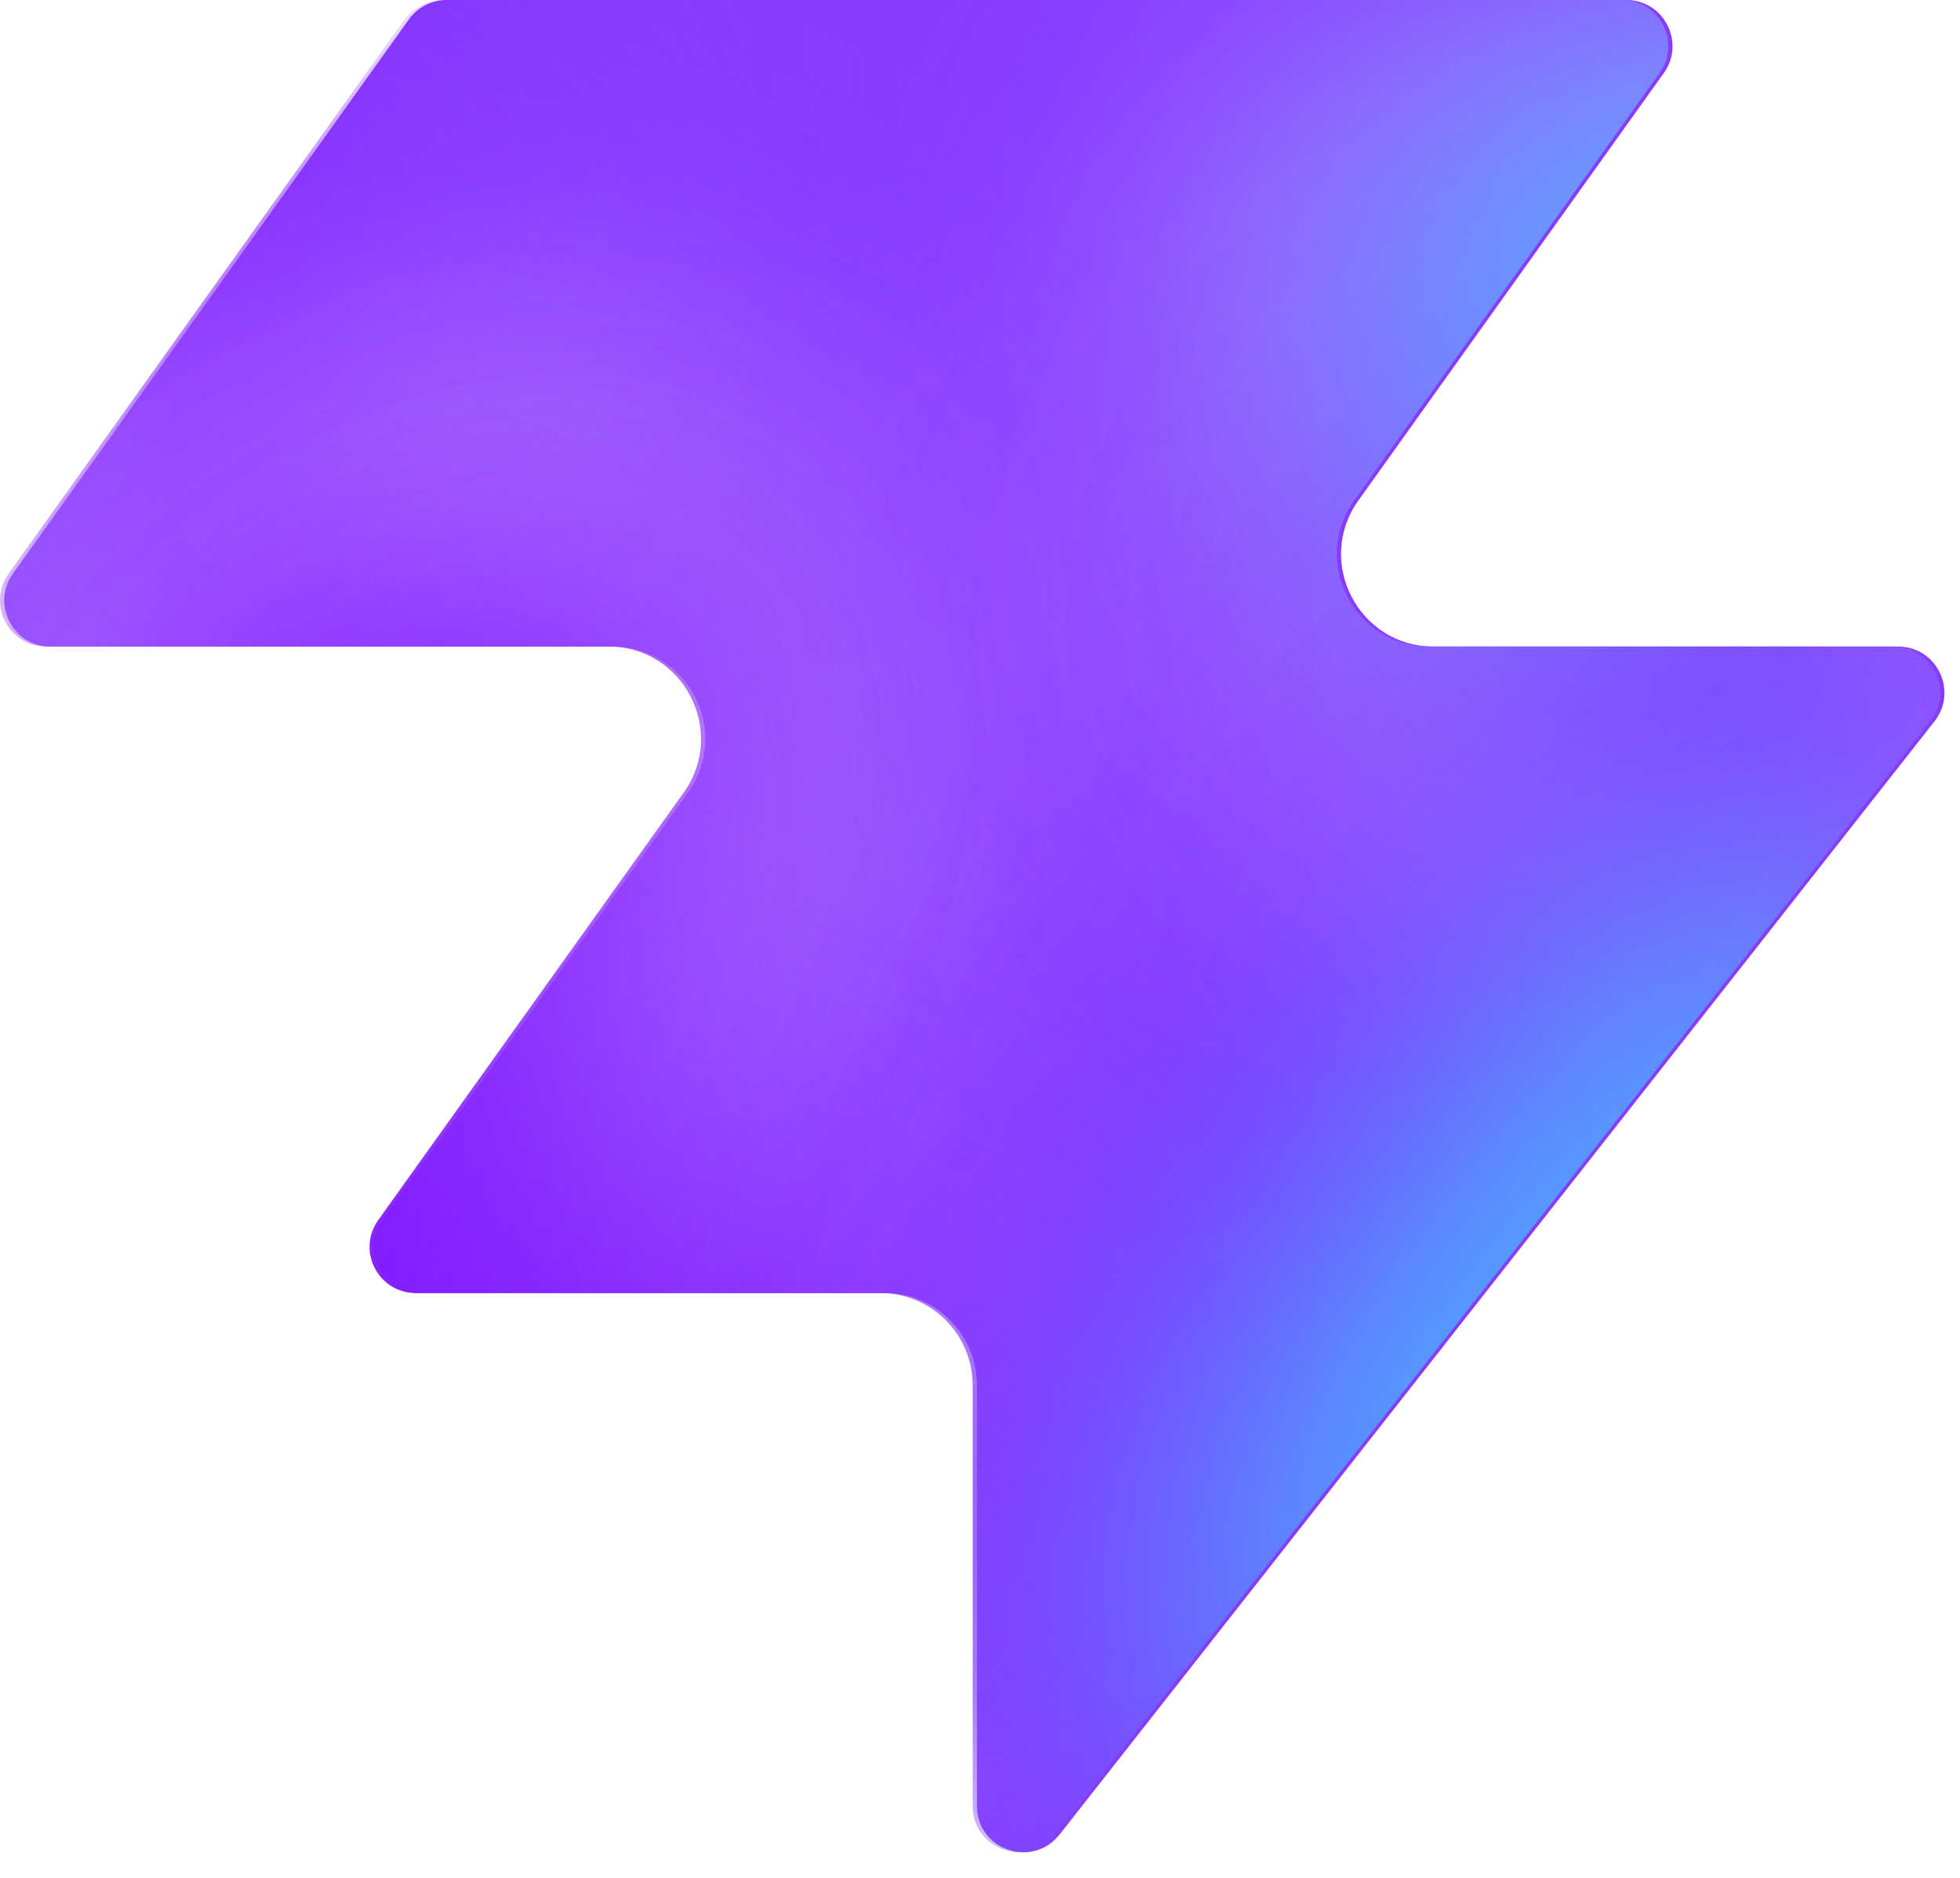
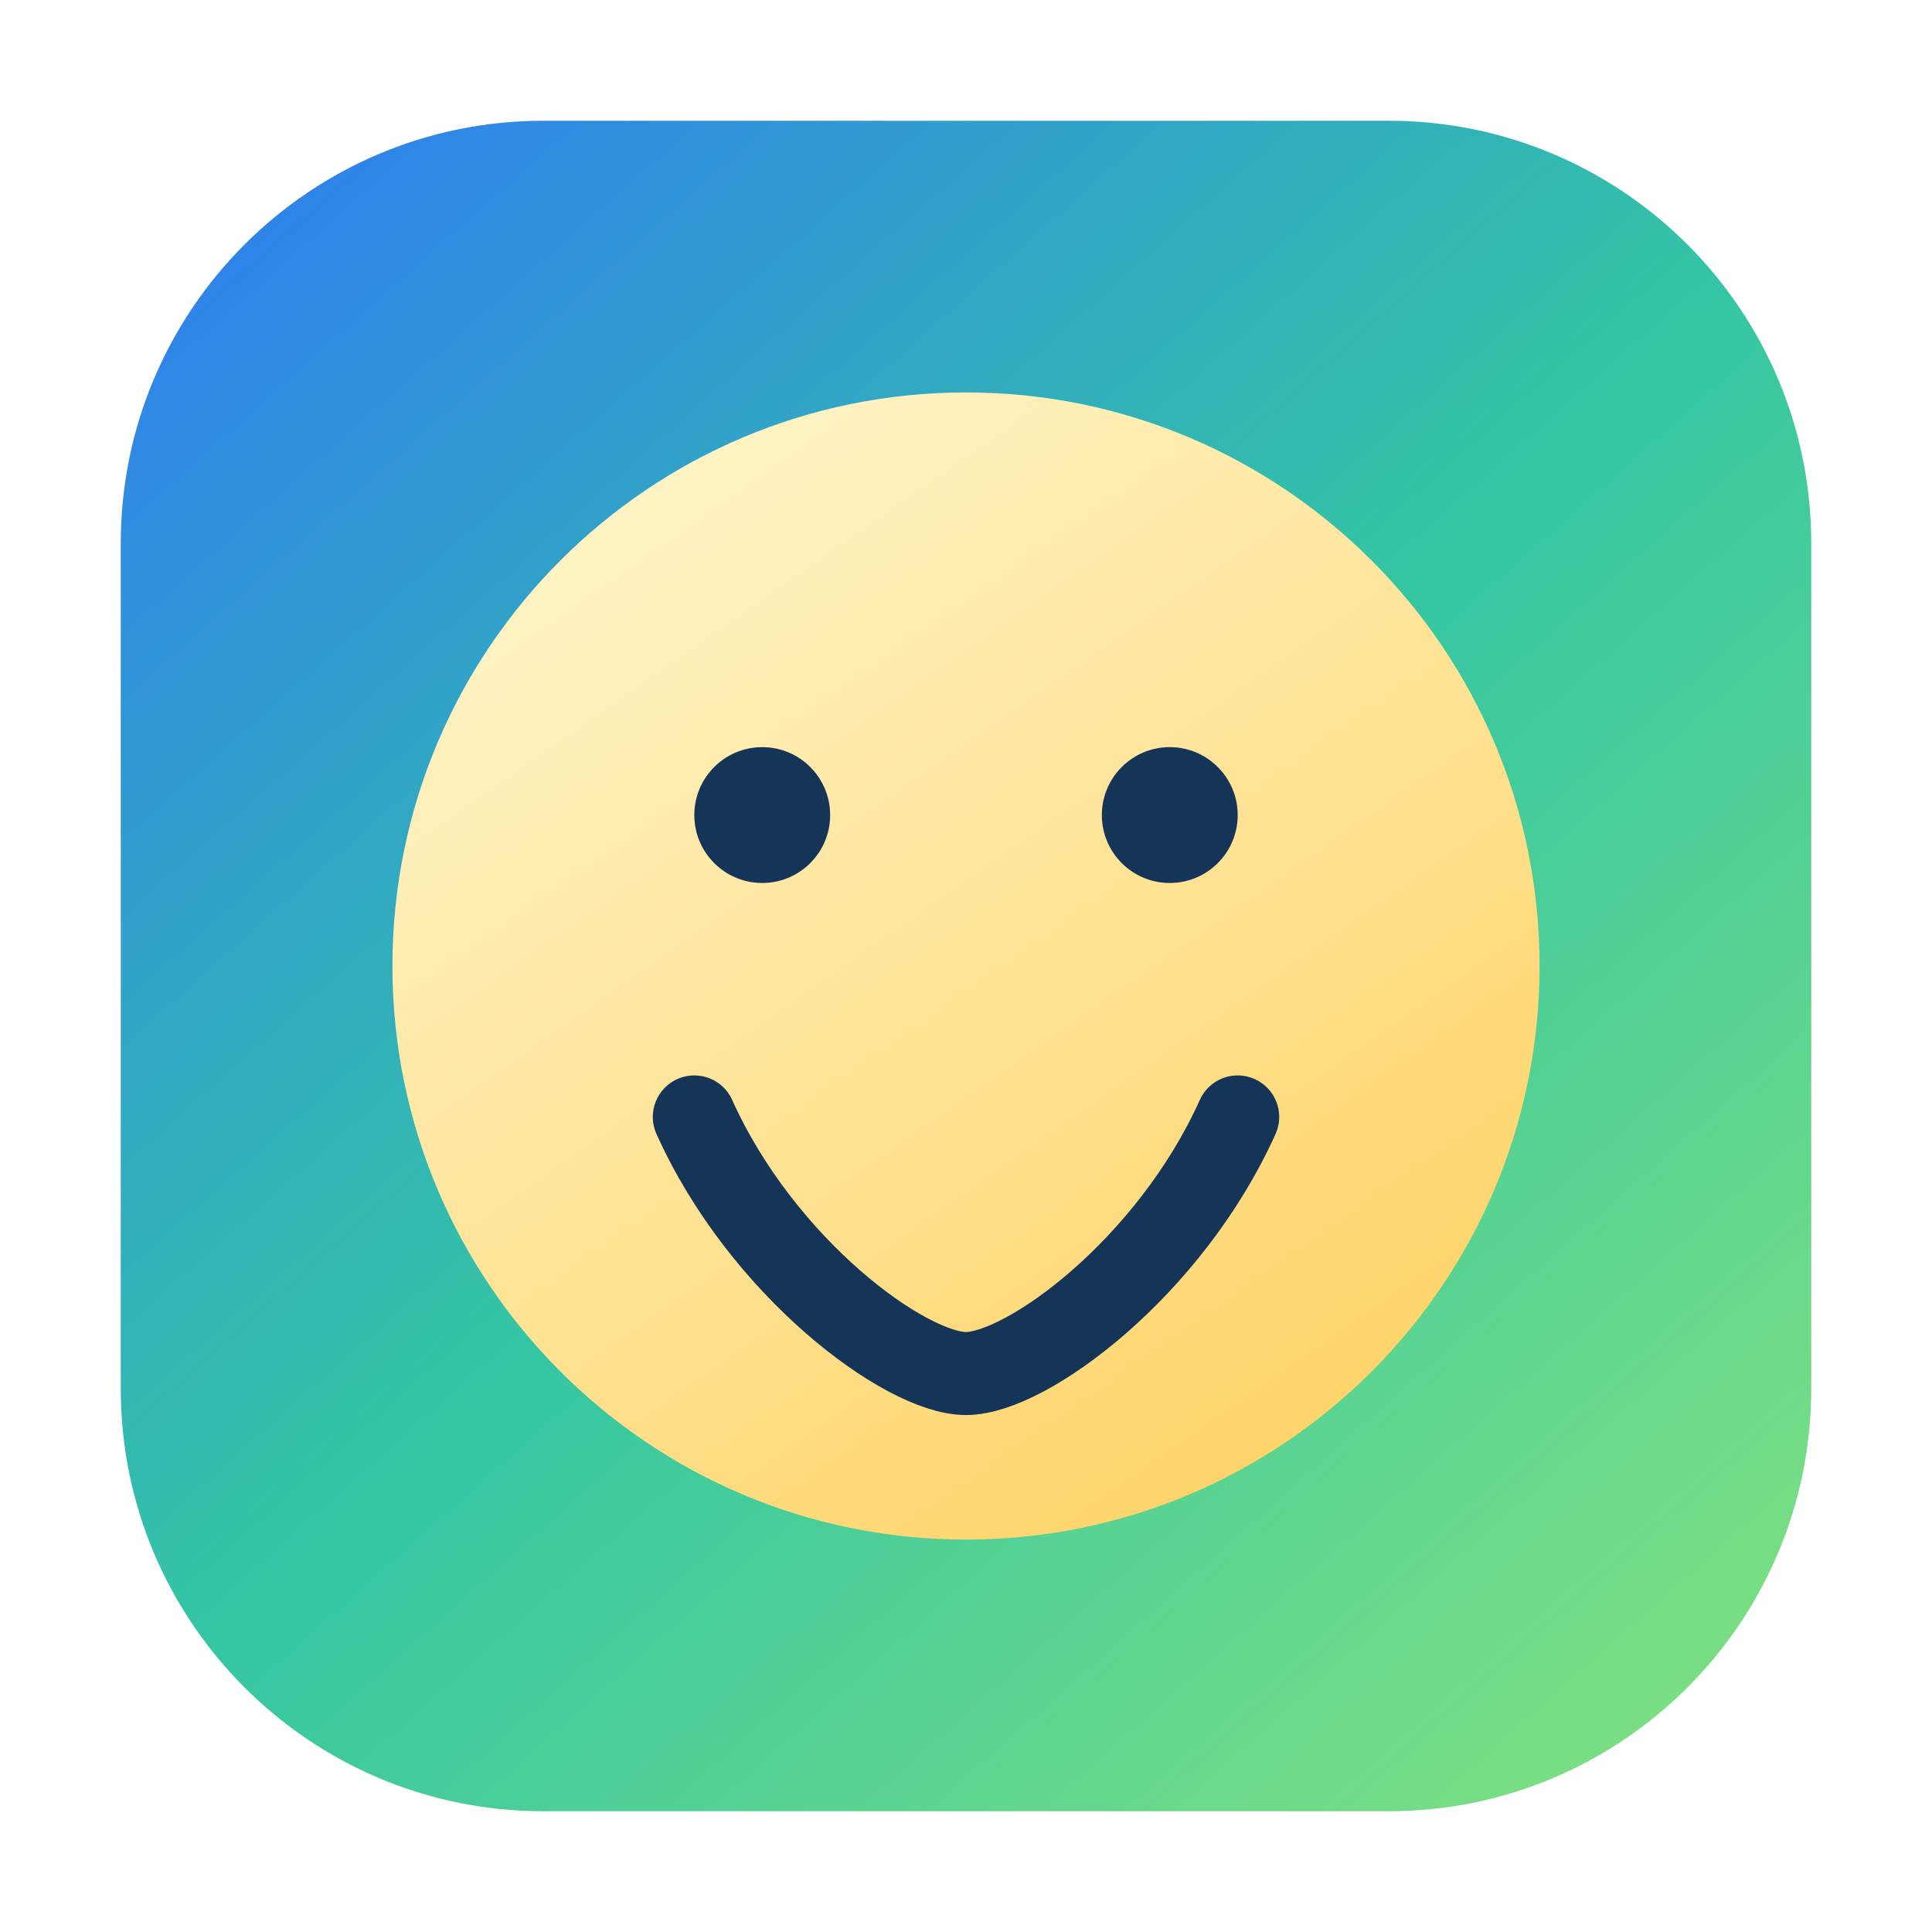
- <svg xmlns="http://www.w3.org/2000/svg" width="48" height="46" fill="none" viewBox="0 0 48 46">
-   <path fill="#863bff" d="M25.946 44.938c-.664.845-2.021.375-2.021-.698V33.937a2.26 2.26 0 0 0-2.262-2.262H10.287c-.92 0-1.456-1.04-.92-1.788l7.48-10.471c1.07-1.497 0-3.578-1.842-3.578H1.237c-.92 0-1.456-1.04-.92-1.788L10.013.474c.214-.297.556-.474.92-.474h28.894c.92 0 1.456 1.04.92 1.788l-7.48 10.471c-1.07 1.498 0 3.579 1.842 3.579h11.377c.943 0 1.473 1.088.89 1.83L25.947 44.94z" style="fill:#863bff;fill:color(display-p3 .525 .23 1);fill-opacity:1" />
-   <mask id="a" width="48" height="46" x="0" y="0" maskUnits="userSpaceOnUse" style="mask-type:alpha">
-     <path fill="#000" d="M25.842 44.938c-.664.844-2.021.375-2.021-.698V33.937a2.26 2.26 0 0 0-2.262-2.262H10.183c-.92 0-1.456-1.04-.92-1.788l7.48-10.471c1.07-1.498 0-3.579-1.842-3.579H1.133c-.92 0-1.456-1.04-.92-1.787L9.91.473c.214-.297.556-.474.92-.474h28.894c.92 0 1.456 1.04.92 1.788l-7.48 10.471c-1.07 1.498 0 3.578 1.842 3.578h11.377c.943 0 1.473 1.088.89 1.832L25.843 44.94z" style="fill:#000;fill-opacity:1" />
-   </mask>
-   <g mask="url(#a)">
-     <g filter="url(#b)">
-       <ellipse cx="5.508" cy="14.704" fill="#ede6ff" rx="5.508" ry="14.704" style="fill:#ede6ff;fill:color(display-p3 .927 .903 1);fill-opacity:1" transform="matrix(.00324 1 1 -.00324 -4.47 31.516)" />
-     </g>
-     <g filter="url(#c)">
-       <ellipse cx="10.399" cy="29.851" fill="#ede6ff" rx="10.399" ry="29.851" style="fill:#ede6ff;fill:color(display-p3 .927 .903 1);fill-opacity:1" transform="matrix(.00324 1 1 -.00324 -39.328 7.883)" />
-     </g>
-     <g filter="url(#d)">
-       <ellipse cx="5.508" cy="30.487" fill="#7e14ff" rx="5.508" ry="30.487" style="fill:#7e14ff;fill:color(display-p3 .492 .077 1);fill-opacity:1" transform="rotate(89.814 -25.913 -14.639)scale(1 -1)" />
-     </g>
-     <g filter="url(#e)">
-       <ellipse cx="5.508" cy="30.599" fill="#7e14ff" rx="5.508" ry="30.599" style="fill:#7e14ff;fill:color(display-p3 .492 .077 1);fill-opacity:1" transform="rotate(89.814 -32.644 -3.334)scale(1 -1)" />
-     </g>
-     <g filter="url(#f)">
-       <ellipse cx="5.508" cy="30.599" fill="#7e14ff" rx="5.508" ry="30.599" style="fill:#7e14ff;fill:color(display-p3 .492 .077 1);fill-opacity:1" transform="matrix(.00324 1 1 -.00324 -34.34 30.47)" />
-     </g>
-     <g filter="url(#g)">
-       <ellipse cx="14.072" cy="22.078" fill="#ede6ff" rx="14.072" ry="22.078" style="fill:#ede6ff;fill:color(display-p3 .927 .903 1);fill-opacity:1" transform="rotate(93.35 24.506 48.493)scale(-1 1)" />
-     </g>
-     <g filter="url(#h)">
-       <ellipse cx="3.47" cy="21.501" fill="#7e14ff" rx="3.47" ry="21.501" style="fill:#7e14ff;fill:color(display-p3 .492 .077 1);fill-opacity:1" transform="rotate(89.009 28.708 47.59)scale(-1 1)" />
-     </g>
-     <g filter="url(#i)">
-       <ellipse cx="3.47" cy="21.501" fill="#7e14ff" rx="3.47" ry="21.501" style="fill:#7e14ff;fill:color(display-p3 .492 .077 1);fill-opacity:1" transform="rotate(89.009 28.708 47.59)scale(-1 1)" />
-     </g>
-     <g filter="url(#j)">
-       <ellipse cx=".387" cy="8.972" fill="#7e14ff" rx="4.407" ry="29.108" style="fill:#7e14ff;fill:color(display-p3 .492 .077 1);fill-opacity:1" transform="rotate(39.51 .387 8.972)" />
-     </g>
-     <g filter="url(#k)">
-       <ellipse cx="47.523" cy="-6.092" fill="#7e14ff" rx="4.407" ry="29.108" style="fill:#7e14ff;fill:color(display-p3 .492 .077 1);fill-opacity:1" transform="rotate(37.892 47.523 -6.092)" />
-     </g>
-     <g filter="url(#l)">
-       <ellipse cx="41.412" cy="6.333" fill="#47bfff" rx="5.971" ry="9.665" style="fill:#47bfff;fill:color(display-p3 .28 .748 1);fill-opacity:1" transform="rotate(37.892 41.412 6.333)" />
-     </g>
-     <g filter="url(#m)">
-       <ellipse cx="-1.879" cy="38.332" fill="#7e14ff" rx="4.407" ry="29.108" style="fill:#7e14ff;fill:color(display-p3 .492 .077 1);fill-opacity:1" transform="rotate(37.892 -1.88 38.332)" />
-     </g>
-     <g filter="url(#n)">
-       <ellipse cx="-1.879" cy="38.332" fill="#7e14ff" rx="4.407" ry="29.108" style="fill:#7e14ff;fill:color(display-p3 .492 .077 1);fill-opacity:1" transform="rotate(37.892 -1.88 38.332)" />
-     </g>
-     <g filter="url(#o)">
-       <ellipse cx="35.651" cy="29.907" fill="#7e14ff" rx="4.407" ry="29.108" style="fill:#7e14ff;fill:color(display-p3 .492 .077 1);fill-opacity:1" transform="rotate(37.892 35.651 29.907)" />
-     </g>
-     <g filter="url(#p)">
-       <ellipse cx="38.418" cy="32.4" fill="#47bfff" rx="5.971" ry="15.297" style="fill:#47bfff;fill:color(display-p3 .28 .748 1);fill-opacity:1" transform="rotate(37.892 38.418 32.4)" />
-     </g>
-   </g>
+ <svg xmlns="http://www.w3.org/2000/svg" viewBox="0 0 256 256" role="img" aria-labelledby="title">
  <defs>
-     <filter id="b" width="60.045" height="41.654" x="-19.77" y="16.149" color-interpolation-filters="sRGB" filterUnits="userSpaceOnUse">
-       <feFlood flood-opacity="0" result="BackgroundImageFix" />
-       <feBlend in="SourceGraphic" in2="BackgroundImageFix" result="shape" />
-       <feGaussianBlur result="effect1_foregroundBlur_2002_17158" stdDeviation="7.659" />
-     </filter>
-     <filter id="c" width="90.34" height="51.437" x="-54.613" y="-7.533" color-interpolation-filters="sRGB" filterUnits="userSpaceOnUse">
-       <feFlood flood-opacity="0" result="BackgroundImageFix" />
-       <feBlend in="SourceGraphic" in2="BackgroundImageFix" result="shape" />
-       <feGaussianBlur result="effect1_foregroundBlur_2002_17158" stdDeviation="7.659" />
-     </filter>
-     <filter id="d" width="79.355" height="29.4" x="-49.64" y="2.03" color-interpolation-filters="sRGB" filterUnits="userSpaceOnUse">
-       <feFlood flood-opacity="0" result="BackgroundImageFix" />
-       <feBlend in="SourceGraphic" in2="BackgroundImageFix" result="shape" />
-       <feGaussianBlur result="effect1_foregroundBlur_2002_17158" stdDeviation="4.596" />
-     </filter>
-     <filter id="e" width="79.579" height="29.4" x="-45.045" y="20.029" color-interpolation-filters="sRGB" filterUnits="userSpaceOnUse">
-       <feFlood flood-opacity="0" result="BackgroundImageFix" />
-       <feBlend in="SourceGraphic" in2="BackgroundImageFix" result="shape" />
-       <feGaussianBlur result="effect1_foregroundBlur_2002_17158" stdDeviation="4.596" />
-     </filter>
-     <filter id="f" width="79.579" height="29.4" x="-43.513" y="21.178" color-interpolation-filters="sRGB" filterUnits="userSpaceOnUse">
-       <feFlood flood-opacity="0" result="BackgroundImageFix" />
-       <feBlend in="SourceGraphic" in2="BackgroundImageFix" result="shape" />
-       <feGaussianBlur result="effect1_foregroundBlur_2002_17158" stdDeviation="4.596" />
-     </filter>
-     <filter id="g" width="74.749" height="58.852" x="15.756" y="-17.901" color-interpolation-filters="sRGB" filterUnits="userSpaceOnUse">
-       <feFlood flood-opacity="0" result="BackgroundImageFix" />
-       <feBlend in="SourceGraphic" in2="BackgroundImageFix" result="shape" />
-       <feGaussianBlur result="effect1_foregroundBlur_2002_17158" stdDeviation="7.659" />
-     </filter>
-     <filter id="h" width="61.377" height="25.362" x="23.548" y="2.284" color-interpolation-filters="sRGB" filterUnits="userSpaceOnUse">
-       <feFlood flood-opacity="0" result="BackgroundImageFix" />
-       <feBlend in="SourceGraphic" in2="BackgroundImageFix" result="shape" />
-       <feGaussianBlur result="effect1_foregroundBlur_2002_17158" stdDeviation="4.596" />
-     </filter>
-     <filter id="i" width="61.377" height="25.362" x="23.548" y="2.284" color-interpolation-filters="sRGB" filterUnits="userSpaceOnUse">
-       <feFlood flood-opacity="0" result="BackgroundImageFix" />
-       <feBlend in="SourceGraphic" in2="BackgroundImageFix" result="shape" />
-       <feGaussianBlur result="effect1_foregroundBlur_2002_17158" stdDeviation="4.596" />
-     </filter>
-     <filter id="j" width="56.045" height="63.649" x="-27.636" y="-22.853" color-interpolation-filters="sRGB" filterUnits="userSpaceOnUse">
-       <feFlood flood-opacity="0" result="BackgroundImageFix" />
-       <feBlend in="SourceGraphic" in2="BackgroundImageFix" result="shape" />
-       <feGaussianBlur result="effect1_foregroundBlur_2002_17158" stdDeviation="4.596" />
-     </filter>
-     <filter id="k" width="54.814" height="64.646" x="20.116" y="-38.415" color-interpolation-filters="sRGB" filterUnits="userSpaceOnUse">
-       <feFlood flood-opacity="0" result="BackgroundImageFix" />
-       <feBlend in="SourceGraphic" in2="BackgroundImageFix" result="shape" />
-       <feGaussianBlur result="effect1_foregroundBlur_2002_17158" stdDeviation="4.596" />
-     </filter>
-     <filter id="l" width="33.541" height="35.313" x="24.641" y="-11.323" color-interpolation-filters="sRGB" filterUnits="userSpaceOnUse">
-       <feFlood flood-opacity="0" result="BackgroundImageFix" />
-       <feBlend in="SourceGraphic" in2="BackgroundImageFix" result="shape" />
-       <feGaussianBlur result="effect1_foregroundBlur_2002_17158" stdDeviation="4.596" />
-     </filter>
-     <filter id="m" width="54.814" height="64.646" x="-29.286" y="6.009" color-interpolation-filters="sRGB" filterUnits="userSpaceOnUse">
-       <feFlood flood-opacity="0" result="BackgroundImageFix" />
-       <feBlend in="SourceGraphic" in2="BackgroundImageFix" result="shape" />
-       <feGaussianBlur result="effect1_foregroundBlur_2002_17158" stdDeviation="4.596" />
-     </filter>
-     <filter id="n" width="54.814" height="64.646" x="-29.286" y="6.009" color-interpolation-filters="sRGB" filterUnits="userSpaceOnUse">
-       <feFlood flood-opacity="0" result="BackgroundImageFix" />
-       <feBlend in="SourceGraphic" in2="BackgroundImageFix" result="shape" />
-       <feGaussianBlur result="effect1_foregroundBlur_2002_17158" stdDeviation="4.596" />
-     </filter>
-     <filter id="o" width="54.814" height="64.646" x="8.244" y="-2.416" color-interpolation-filters="sRGB" filterUnits="userSpaceOnUse">
-       <feFlood flood-opacity="0" result="BackgroundImageFix" />
-       <feBlend in="SourceGraphic" in2="BackgroundImageFix" result="shape" />
-       <feGaussianBlur result="effect1_foregroundBlur_2002_17158" stdDeviation="4.596" />
-     </filter>
-     <filter id="p" width="39.409" height="43.623" x="18.713" y="10.588" color-interpolation-filters="sRGB" filterUnits="userSpaceOnUse">
-       <feFlood flood-opacity="0" result="BackgroundImageFix" />
-       <feBlend in="SourceGraphic" in2="BackgroundImageFix" result="shape" />
-       <feGaussianBlur result="effect1_foregroundBlur_2002_17158" stdDeviation="4.596" />
-     </filter>
+     <linearGradient id="bg" x1="34" y1="20" x2="224" y2="234" gradientUnits="userSpaceOnUse">
+       <stop offset="0" stop-color="#2f80ed" />
+       <stop offset="0.5" stop-color="#34c6a3" />
+       <stop offset="1" stop-color="#7ee081" />
+     </linearGradient>
+     <linearGradient id="face" x1="76" y1="54" x2="174" y2="194" gradientUnits="userSpaceOnUse">
+       <stop offset="0" stop-color="#fff6cc" />
+       <stop offset="1" stop-color="#ffd368" />
+     </linearGradient>
  </defs>
+   <rect x="16" y="16" width="224" height="224" rx="56" fill="url(#bg)" />
+   <circle cx="128" cy="128" r="76" fill="url(#face)" />
+   <circle cx="101" cy="108" r="9" fill="#143458" />
+   <circle cx="155" cy="108" r="9" fill="#143458" />
+   <path d="M92 148c9 20 28 34 36 34s27-14 36-34" fill="none" stroke="#143458" stroke-linecap="round" stroke-width="11" />
</svg>
